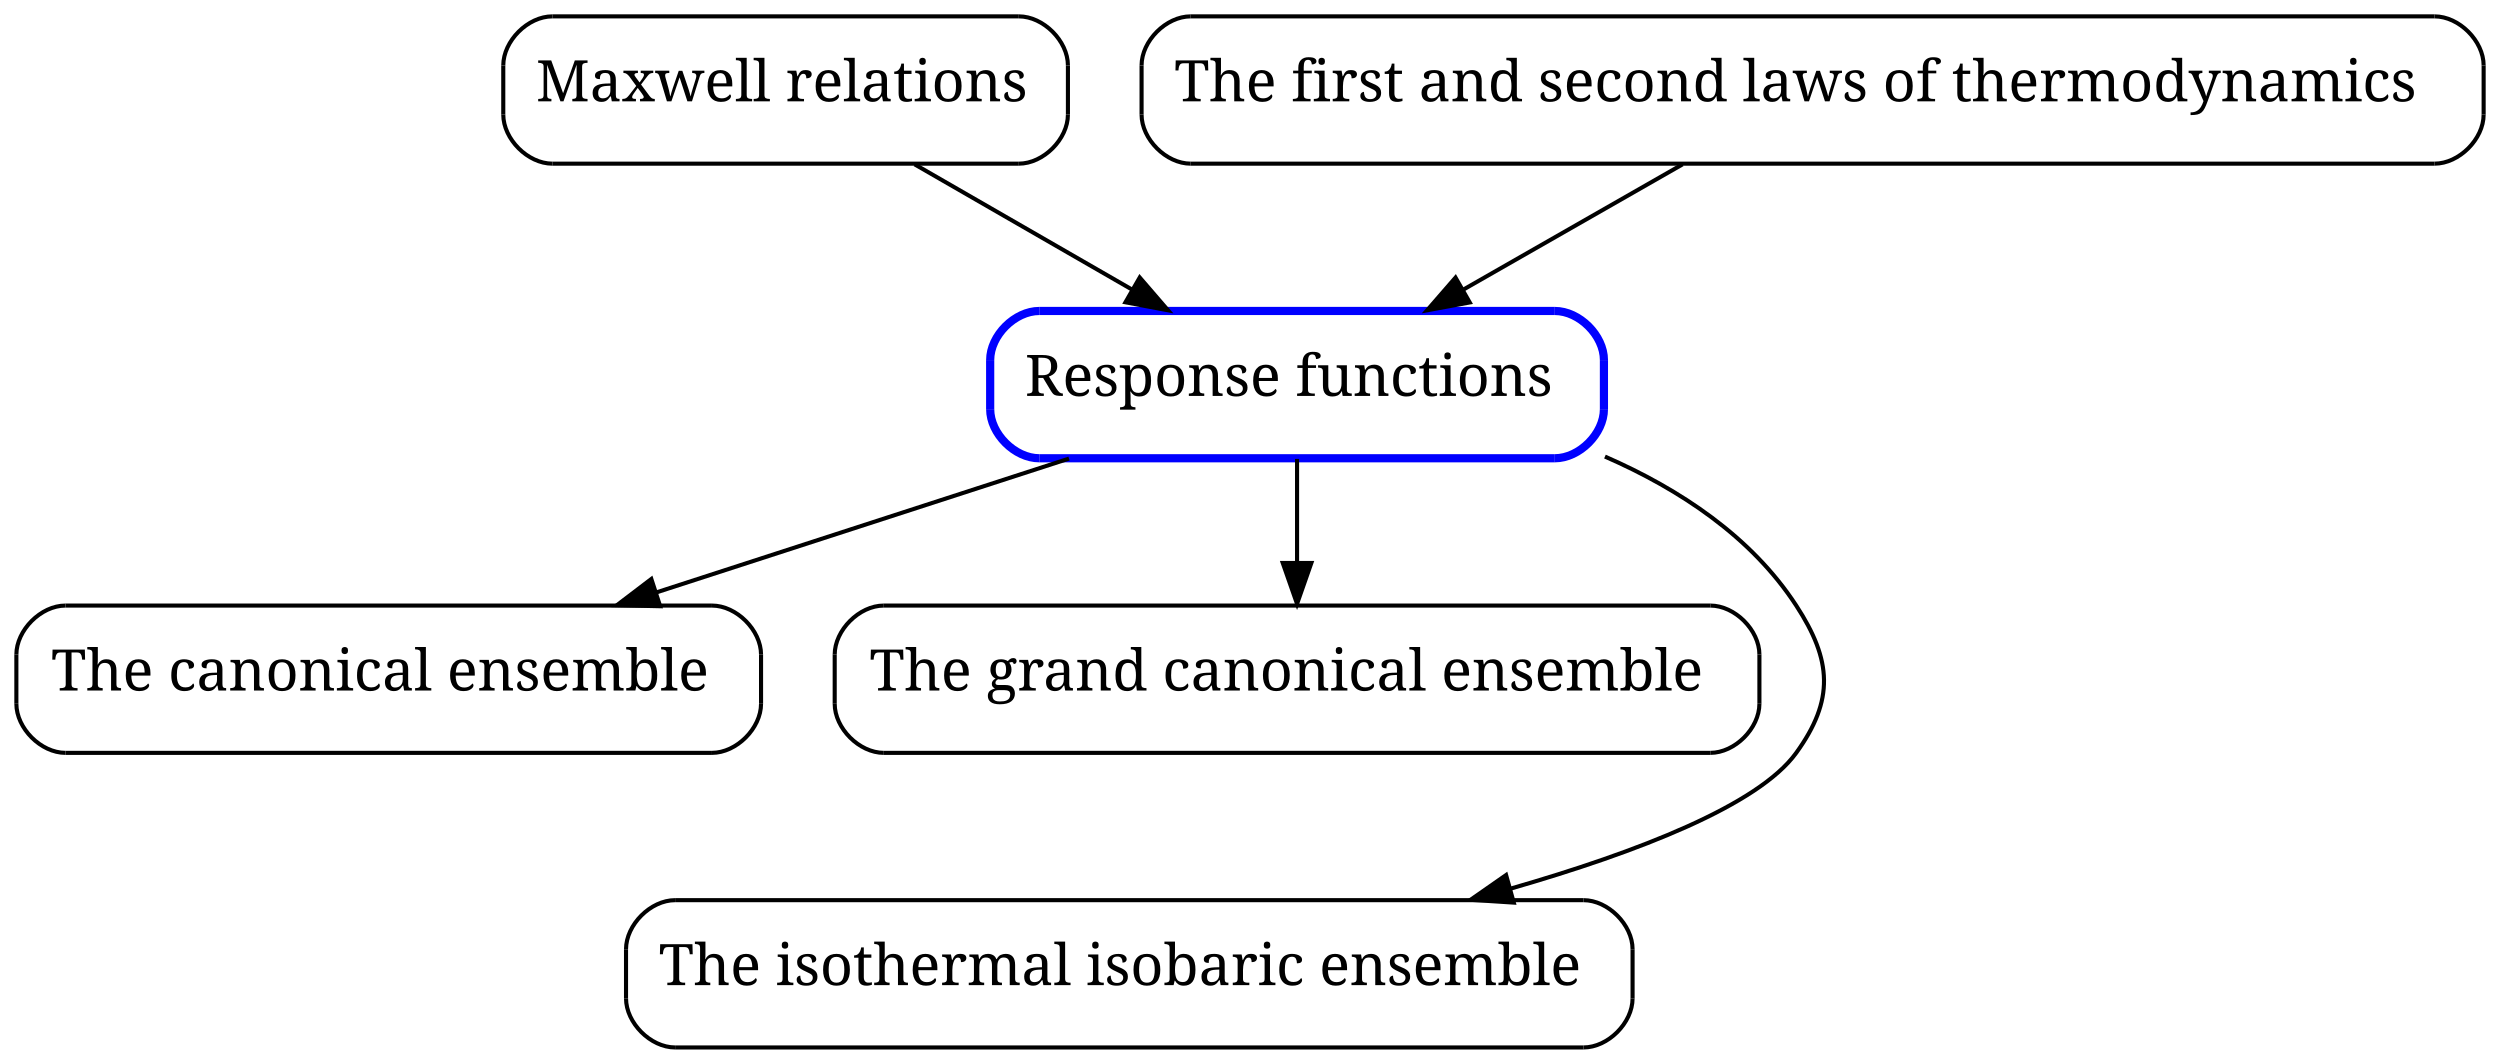
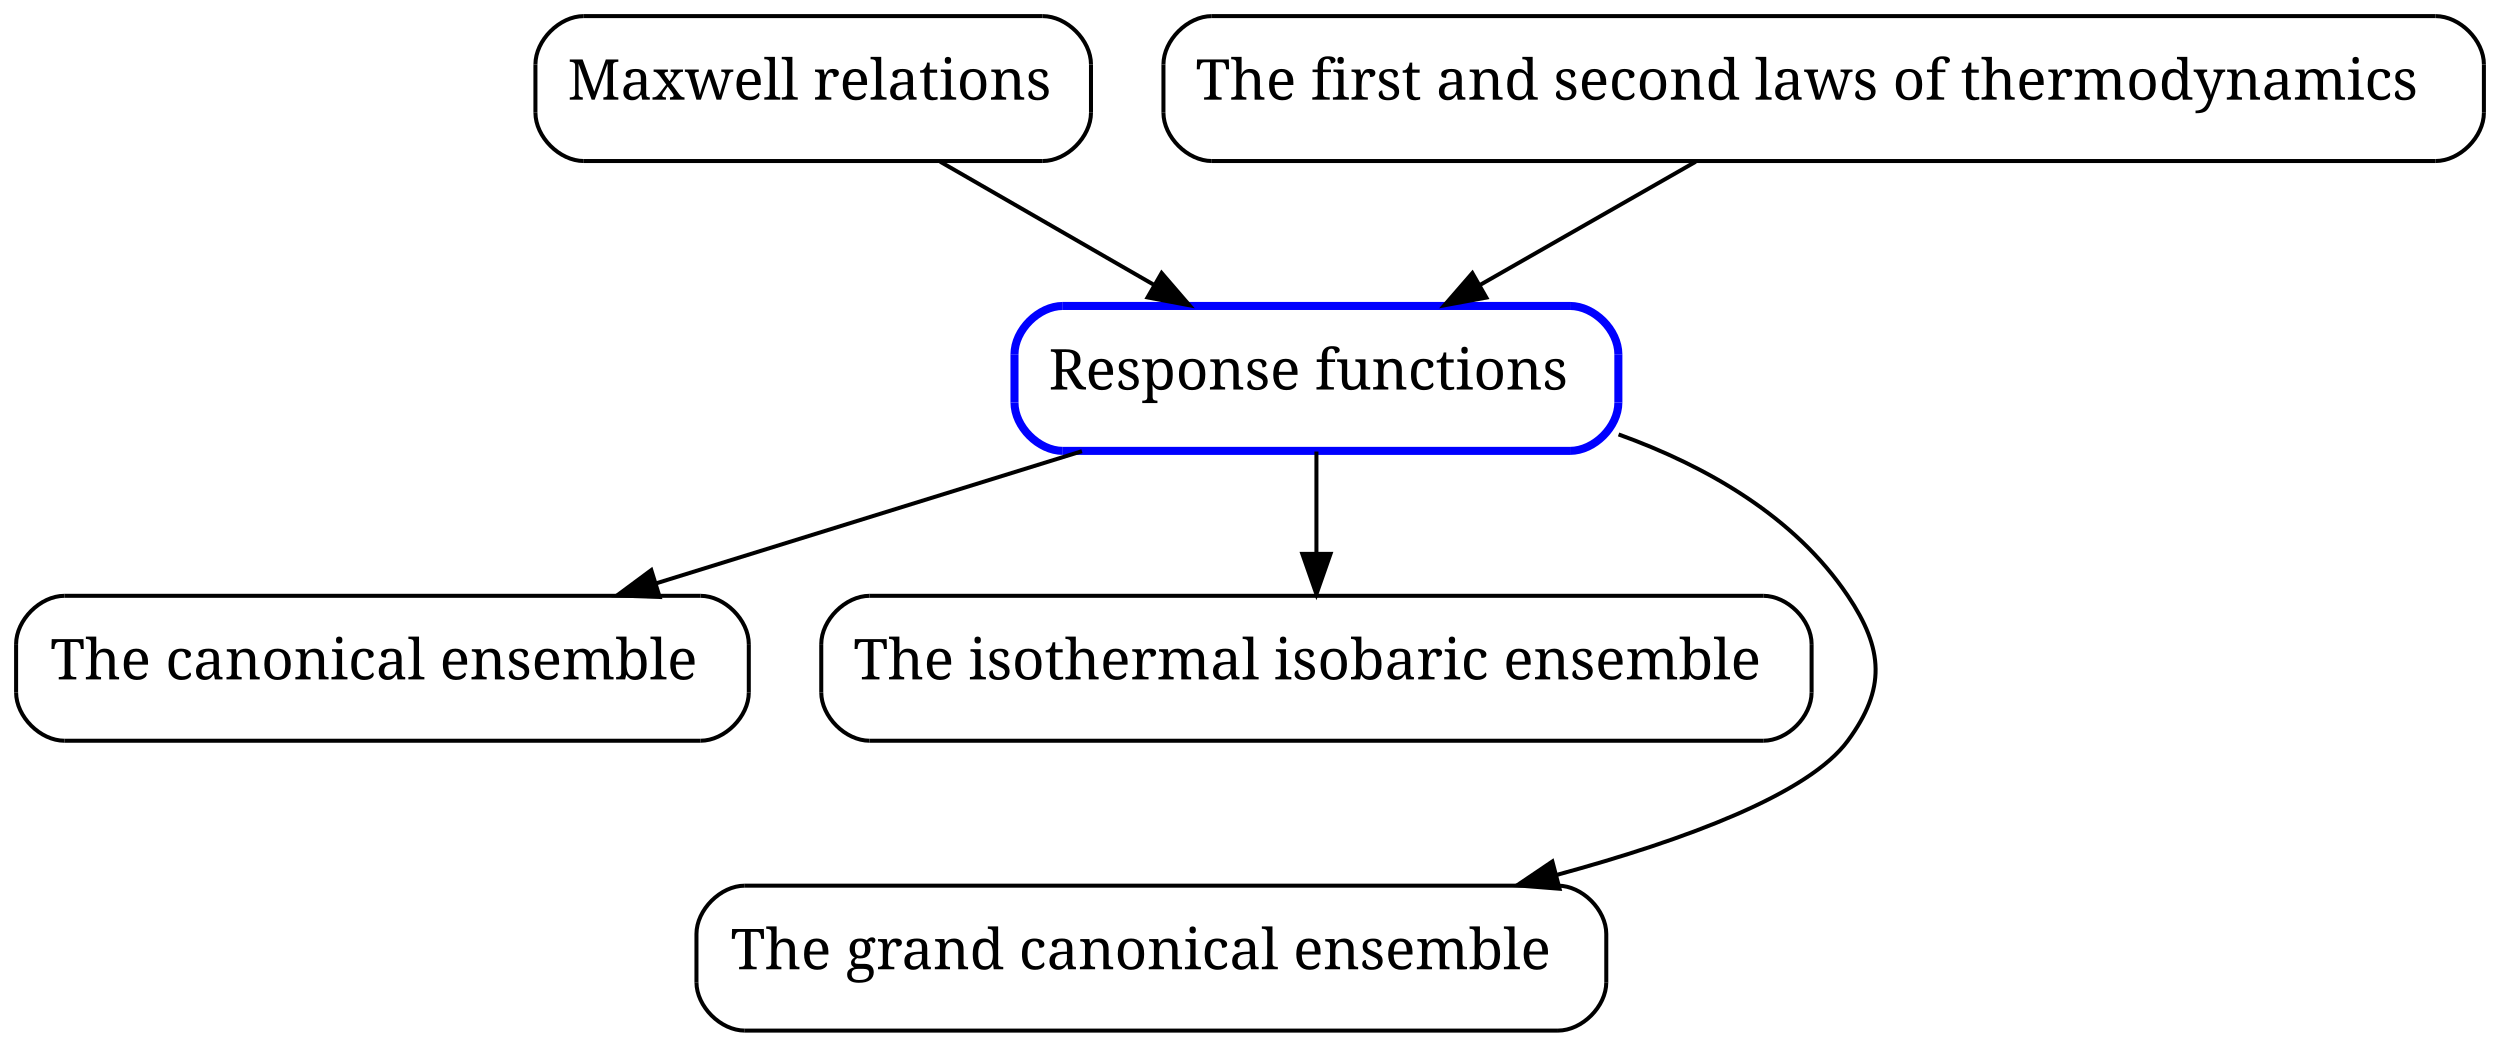
- <svg xmlns="http://www.w3.org/2000/svg" xmlns:xlink="http://www.w3.org/1999/xlink" width="611pt" height="260pt" viewBox="0.00 0.00 611.00 260.00">
+ <svg xmlns="http://www.w3.org/2000/svg" xmlns:xlink="http://www.w3.org/1999/xlink" width="621pt" height="260pt" viewBox="0.00 0.00 621.00 260.00">
  <g id="graph1" class="graph" transform="scale(1 1) rotate(0) translate(4 256)">
    <g id="node1" class="node">
      <a xlink:href="RESPONSE_FUNCTIONS.html" xlink:title="Response functions" target="_top">
-         <polyline fill="none" stroke="blue" stroke-width="2" points="376,-180 250,-180 " />
-         <path fill="none" stroke="blue" stroke-width="2" d="M250,-180C244,-180 238,-174 238,-168" />
-         <polyline fill="none" stroke="blue" stroke-width="2" points="238,-168 238,-156 " />
-         <path fill="none" stroke="blue" stroke-width="2" d="M238,-156C238,-150 244,-144 250,-144" />
-         <polyline fill="none" stroke="blue" stroke-width="2" points="250,-144 376,-144 " />
-         <path fill="none" stroke="blue" stroke-width="2" d="M376,-144C382,-144 388,-150 388,-156" />
-         <polyline fill="none" stroke="blue" stroke-width="2" points="388,-156 388,-168 " />
-         <path fill="none" stroke="blue" stroke-width="2" d="M388,-168C388,-174 382,-180 376,-180" />
-         <text text-anchor="start" x="246.5" y="-159.233" font-family="Times Roman,serif" font-size="14.00">Response functions</text>
+         <polyline fill="none" stroke="blue" stroke-width="2" points="386,-180 260,-180 " />
+         <path fill="none" stroke="blue" stroke-width="2" d="M260,-180C254,-180 248,-174 248,-168" />
+         <polyline fill="none" stroke="blue" stroke-width="2" points="248,-168 248,-156 " />
+         <path fill="none" stroke="blue" stroke-width="2" d="M248,-156C248,-150 254,-144 260,-144" />
+         <polyline fill="none" stroke="blue" stroke-width="2" points="260,-144 386,-144 " />
+         <path fill="none" stroke="blue" stroke-width="2" d="M386,-144C392,-144 398,-150 398,-156" />
+         <polyline fill="none" stroke="blue" stroke-width="2" points="398,-156 398,-168 " />
+         <path fill="none" stroke="blue" stroke-width="2" d="M398,-168C398,-174 392,-180 386,-180" />
+         <text text-anchor="start" x="256.5" y="-159.233" font-family="Times Roman,serif" font-size="14.00">Response functions</text>
      </a>
    </g>
    <g id="node2" class="node">
      <a xlink:href="CANONICAL_ENSEMBLE.html" xlink:title="The canonical ensemble" target="_top">
        <polyline fill="none" stroke="black" points="170,-108 12,-108 " />
        <path fill="none" stroke="black" d="M12,-108C6,-108 5.92119e-14,-102 4.73695e-14,-96" />
        <polyline fill="none" stroke="black" points="4.73695e-14,-96 2.36848e-14,-84 " />
        <path fill="none" stroke="black" d="M2.36848e-14,-84C1.18424e-14,-78 6,-72 12,-72" />
        <polyline fill="none" stroke="black" points="12,-72 170,-72 " />
        <path fill="none" stroke="black" d="M170,-72C176,-72 182,-78 182,-84" />
        <polyline fill="none" stroke="black" points="182,-84 182,-96 " />
        <path fill="none" stroke="black" d="M182,-96C182,-102 176,-108 170,-108" />
        <text text-anchor="start" x="8.5" y="-87.233" font-family="Times Roman,serif" font-size="14.00">The canonical ensemble</text>
      </a>
    </g>
    <g id="edge2" class="edge">
-       <path fill="none" stroke="black" d="M257.267,-143.924C226.654,-133.996 188.512,-121.625 156.484,-111.238" />
-       <polygon fill="black" stroke="black" points="157.348,-107.839 146.756,-108.083 155.189,-114.498 157.348,-107.839" />
+       <path fill="none" stroke="black" d="M264.756,-143.924C232.627,-133.953 192.561,-121.519 159.002,-111.104" />
+       <polygon fill="black" stroke="black" points="159.856,-107.704 149.268,-108.083 157.781,-114.39 159.856,-107.704" />
    </g>
-     <g id="node4" class="node">
-       <a xlink:href="GRAND_CANONICAL_ENSEMBLE.html" xlink:title="The grand canonical ensemble" target="_top">
-         <polyline fill="none" stroke="black" points="414,-108 212,-108 " />
+     <g id="node6" class="node">
+       <a xlink:href="ISOTHERMAL_ISOBARIC_ENSEMBLE.html" xlink:title="The isothermal isobaric ensemble" target="_top">
+         <polyline fill="none" stroke="black" points="434,-108 212,-108 " />
        <path fill="none" stroke="black" d="M212,-108C206,-108 200,-102 200,-96" />
        <polyline fill="none" stroke="black" points="200,-96 200,-84 " />
        <path fill="none" stroke="black" d="M200,-84C200,-78 206,-72 212,-72" />
-         <polyline fill="none" stroke="black" points="212,-72 414,-72 " />
-         <path fill="none" stroke="black" d="M414,-72C420,-72 426,-78 426,-84" />
-         <polyline fill="none" stroke="black" points="426,-84 426,-96 " />
-         <path fill="none" stroke="black" d="M426,-96C426,-102 420,-108 414,-108" />
-         <text text-anchor="start" x="208.5" y="-87.233" font-family="Times Roman,serif" font-size="14.00">The grand canonical ensemble</text>
+         <polyline fill="none" stroke="black" points="212,-72 434,-72 " />
+         <path fill="none" stroke="black" d="M434,-72C440,-72 446,-78 446,-84" />
+         <polyline fill="none" stroke="black" points="446,-84 446,-96 " />
+         <path fill="none" stroke="black" d="M446,-96C446,-102 440,-108 434,-108" />
+         <text text-anchor="start" x="208" y="-87.233" font-family="Times Roman,serif" font-size="14.00">The isothermal isobaric ensemble</text>
+       </a>
+     </g>
+     <g id="edge6" class="edge">
+       <path fill="none" stroke="black" d="M323,-143.831C323,-136.131 323,-126.974 323,-118.417" />
+       <polygon fill="black" stroke="black" points="326.5,-118.413 323,-108.413 319.5,-118.413 326.5,-118.413" />
+     </g>
+     <g id="node8" class="node">
+       <a xlink:href="GRAND_CANONICAL_ENSEMBLE.html" xlink:title="The grand canonical ensemble" target="_top">
+         <polyline fill="none" stroke="black" points="383,-36 181,-36 " />
+         <path fill="none" stroke="black" d="M181,-36C175,-36 169,-30 169,-24" />
+         <polyline fill="none" stroke="black" points="169,-24 169,-12 " />
+         <path fill="none" stroke="black" d="M169,-12C169,-6 175,-1.73863e-14 181,-1.7009e-14" />
+         <polyline fill="none" stroke="black" points="181,-1.7009e-14 383,-4.30727e-15 " />
+         <path fill="none" stroke="black" d="M383,-4.30727e-15C389,-3.92999e-15 395,-6 395,-12" />
+         <polyline fill="none" stroke="black" points="395,-12 395,-24 " />
+         <path fill="none" stroke="black" d="M395,-24C395,-30 389,-36 383,-36" />
+         <text text-anchor="start" x="177.5" y="-15.233" font-family="Times Roman,serif" font-size="14.00">The grand canonical ensemble</text>
+       </a>
+     </g>
+     <g id="edge8" class="edge">
+       <path fill="none" stroke="black" d="M398.055,-148.088C420.104,-140.132 441.82,-127.632 455,-108 463.918,-94.716 464.48,-84.889 455,-72 445.329,-58.85 415.079,-47.489 382.519,-38.627" />
+       <polygon fill="black" stroke="black" points="383.389,-35.237 372.827,-36.076 381.607,-42.006 383.389,-35.237" />
+     </g>
+     <g id="node4" class="node">
+       <a xlink:href="MAXWELL_RELATIONS.html" xlink:title="Maxwell relations" target="_top">
+         <polyline fill="none" stroke="black" points="255,-252 141,-252 " />
+         <path fill="none" stroke="black" d="M141,-252C135,-252 129,-246 129,-240" />
+         <polyline fill="none" stroke="black" points="129,-240 129,-228 " />
+         <path fill="none" stroke="black" d="M129,-228C129,-222 135,-216 141,-216" />
+         <polyline fill="none" stroke="black" points="141,-216 255,-216 " />
+         <path fill="none" stroke="black" d="M255,-216C261,-216 267,-222 267,-228" />
+         <polyline fill="none" stroke="black" points="267,-228 267,-240 " />
+         <path fill="none" stroke="black" d="M267,-240C267,-246 261,-252 255,-252" />
+         <text text-anchor="start" x="137" y="-231.233" font-family="Times Roman,serif" font-size="14.00">Maxwell relations</text>
      </a>
    </g>
    <g id="edge4" class="edge">
-       <path fill="none" stroke="black" d="M313,-143.831C313,-136.131 313,-126.974 313,-118.417" />
-       <polygon fill="black" stroke="black" points="316.5,-118.413 313,-108.413 309.5,-118.413 316.5,-118.413" />
+       <path fill="none" stroke="black" d="M229.543,-215.831C245.679,-206.537 265.499,-195.121 282.727,-185.197" />
+       <polygon fill="black" stroke="black" points="284.549,-188.187 291.467,-180.163 281.055,-182.121 284.549,-188.187" />
    </g>
-     <g id="node10" class="node">
-       <a xlink:href="ISOTHERMAL_ISOBARIC_ENSEMBLE.html" xlink:title="The isothermal isobaric ensemble" target="_top">
-         <polyline fill="none" stroke="black" points="383,-36 161,-36 " />
-         <path fill="none" stroke="black" d="M161,-36C155,-36 149,-30 149,-24" />
-         <polyline fill="none" stroke="black" points="149,-24 149,-12 " />
-         <path fill="none" stroke="black" d="M149,-12C149,-6 155,-1.7417e-14 161,-1.70704e-14" />
-         <polyline fill="none" stroke="black" points="161,-1.70704e-14 383,-4.24593e-15 " />
-         <path fill="none" stroke="black" d="M383,-4.24593e-15C389,-3.89932e-15 395,-6 395,-12" />
-         <polyline fill="none" stroke="black" points="395,-12 395,-24 " />
-         <path fill="none" stroke="black" d="M395,-24C395,-30 389,-36 383,-36" />
-         <text text-anchor="start" x="157" y="-15.233" font-family="Times Roman,serif" font-size="14.00">The isothermal isobaric ensemble</text>
+     <g id="node11" class="node">
+       <a xlink:href="LAWS_OF_THERMODYNAMICS.html" xlink:title="The first and second laws of thermodynamics" target="_top">
+         <polyline fill="none" stroke="black" points="601,-252 297,-252 " />
+         <path fill="none" stroke="black" d="M297,-252C291,-252 285,-246 285,-240" />
+         <polyline fill="none" stroke="black" points="285,-240 285,-228 " />
+         <path fill="none" stroke="black" d="M285,-228C285,-222 291,-216 297,-216" />
+         <polyline fill="none" stroke="black" points="297,-216 601,-216 " />
+         <path fill="none" stroke="black" d="M601,-216C607,-216 613,-222 613,-228" />
+         <polyline fill="none" stroke="black" points="613,-228 613,-240 " />
+         <path fill="none" stroke="black" d="M613,-240C613,-246 607,-252 601,-252" />
+         <text text-anchor="start" x="293" y="-231.233" font-family="Times Roman,serif" font-size="14.00">The first and second laws of thermodynamics</text>
      </a>
    </g>
-     <g id="edge10" class="edge">
-       <path fill="none" stroke="black" d="M388.251,-144.413C406.597,-136.401 424.07,-124.791 435,-108 443.729,-94.591 444.367,-84.971 435,-72 425.787,-59.242 396.449,-47.822 365.153,-38.807" />
-       <polygon fill="black" stroke="black" points="365.97,-35.402 355.397,-36.088 364.09,-42.145 365.97,-35.402" />
-     </g>
-     <g id="node6" class="node">
-       <a xlink:href="MAXWELL_RELATIONS.html" xlink:title="Maxwell relations" target="_top">
-         <polyline fill="none" stroke="black" points="245,-252 131,-252 " />
-         <path fill="none" stroke="black" d="M131,-252C125,-252 119,-246 119,-240" />
-         <polyline fill="none" stroke="black" points="119,-240 119,-228 " />
-         <path fill="none" stroke="black" d="M119,-228C119,-222 125,-216 131,-216" />
-         <polyline fill="none" stroke="black" points="131,-216 245,-216 " />
-         <path fill="none" stroke="black" d="M245,-216C251,-216 257,-222 257,-228" />
-         <polyline fill="none" stroke="black" points="257,-228 257,-240 " />
-         <path fill="none" stroke="black" d="M257,-240C257,-246 251,-252 245,-252" />
-         <text text-anchor="start" x="127" y="-231.233" font-family="Times Roman,serif" font-size="14.00">Maxwell relations</text>
-       </a>
-     </g>
-     <g id="edge6" class="edge">
-       <path fill="none" stroke="black" d="M219.543,-215.831C235.679,-206.537 255.499,-195.121 272.727,-185.197" />
-       <polygon fill="black" stroke="black" points="274.549,-188.187 281.467,-180.163 271.055,-182.121 274.549,-188.187" />
-     </g>
-     <g id="node8" class="node">
-       <a xlink:href="LAWS_OF_THERMODYNAMICS.html" xlink:title="The first and second laws of thermodynamics" target="_top">
-         <polyline fill="none" stroke="black" points="591,-252 287,-252 " />
-         <path fill="none" stroke="black" d="M287,-252C281,-252 275,-246 275,-240" />
-         <polyline fill="none" stroke="black" points="275,-240 275,-228 " />
-         <path fill="none" stroke="black" d="M275,-228C275,-222 281,-216 287,-216" />
-         <polyline fill="none" stroke="black" points="287,-216 591,-216 " />
-         <path fill="none" stroke="black" d="M591,-216C597,-216 603,-222 603,-228" />
-         <polyline fill="none" stroke="black" points="603,-228 603,-240 " />
-         <path fill="none" stroke="black" d="M603,-240C603,-246 597,-252 591,-252" />
-         <text text-anchor="start" x="283" y="-231.233" font-family="Times Roman,serif" font-size="14.00">The first and second laws of thermodynamics</text>
-       </a>
-     </g>
-     <g id="edge8" class="edge">
-       <path fill="none" stroke="black" d="M407.205,-215.831C390.939,-206.537 370.961,-195.121 353.595,-185.197" />
-       <polygon fill="black" stroke="black" points="355.204,-182.085 344.785,-180.163 351.731,-188.163 355.204,-182.085" />
+     <g id="edge12" class="edge">
+       <path fill="none" stroke="black" d="M417.205,-215.831C400.939,-206.537 380.961,-195.121 363.595,-185.197" />
+       <polygon fill="black" stroke="black" points="365.204,-182.085 354.785,-180.163 361.731,-188.163 365.204,-182.085" />
    </g>
  </g>
</svg>
